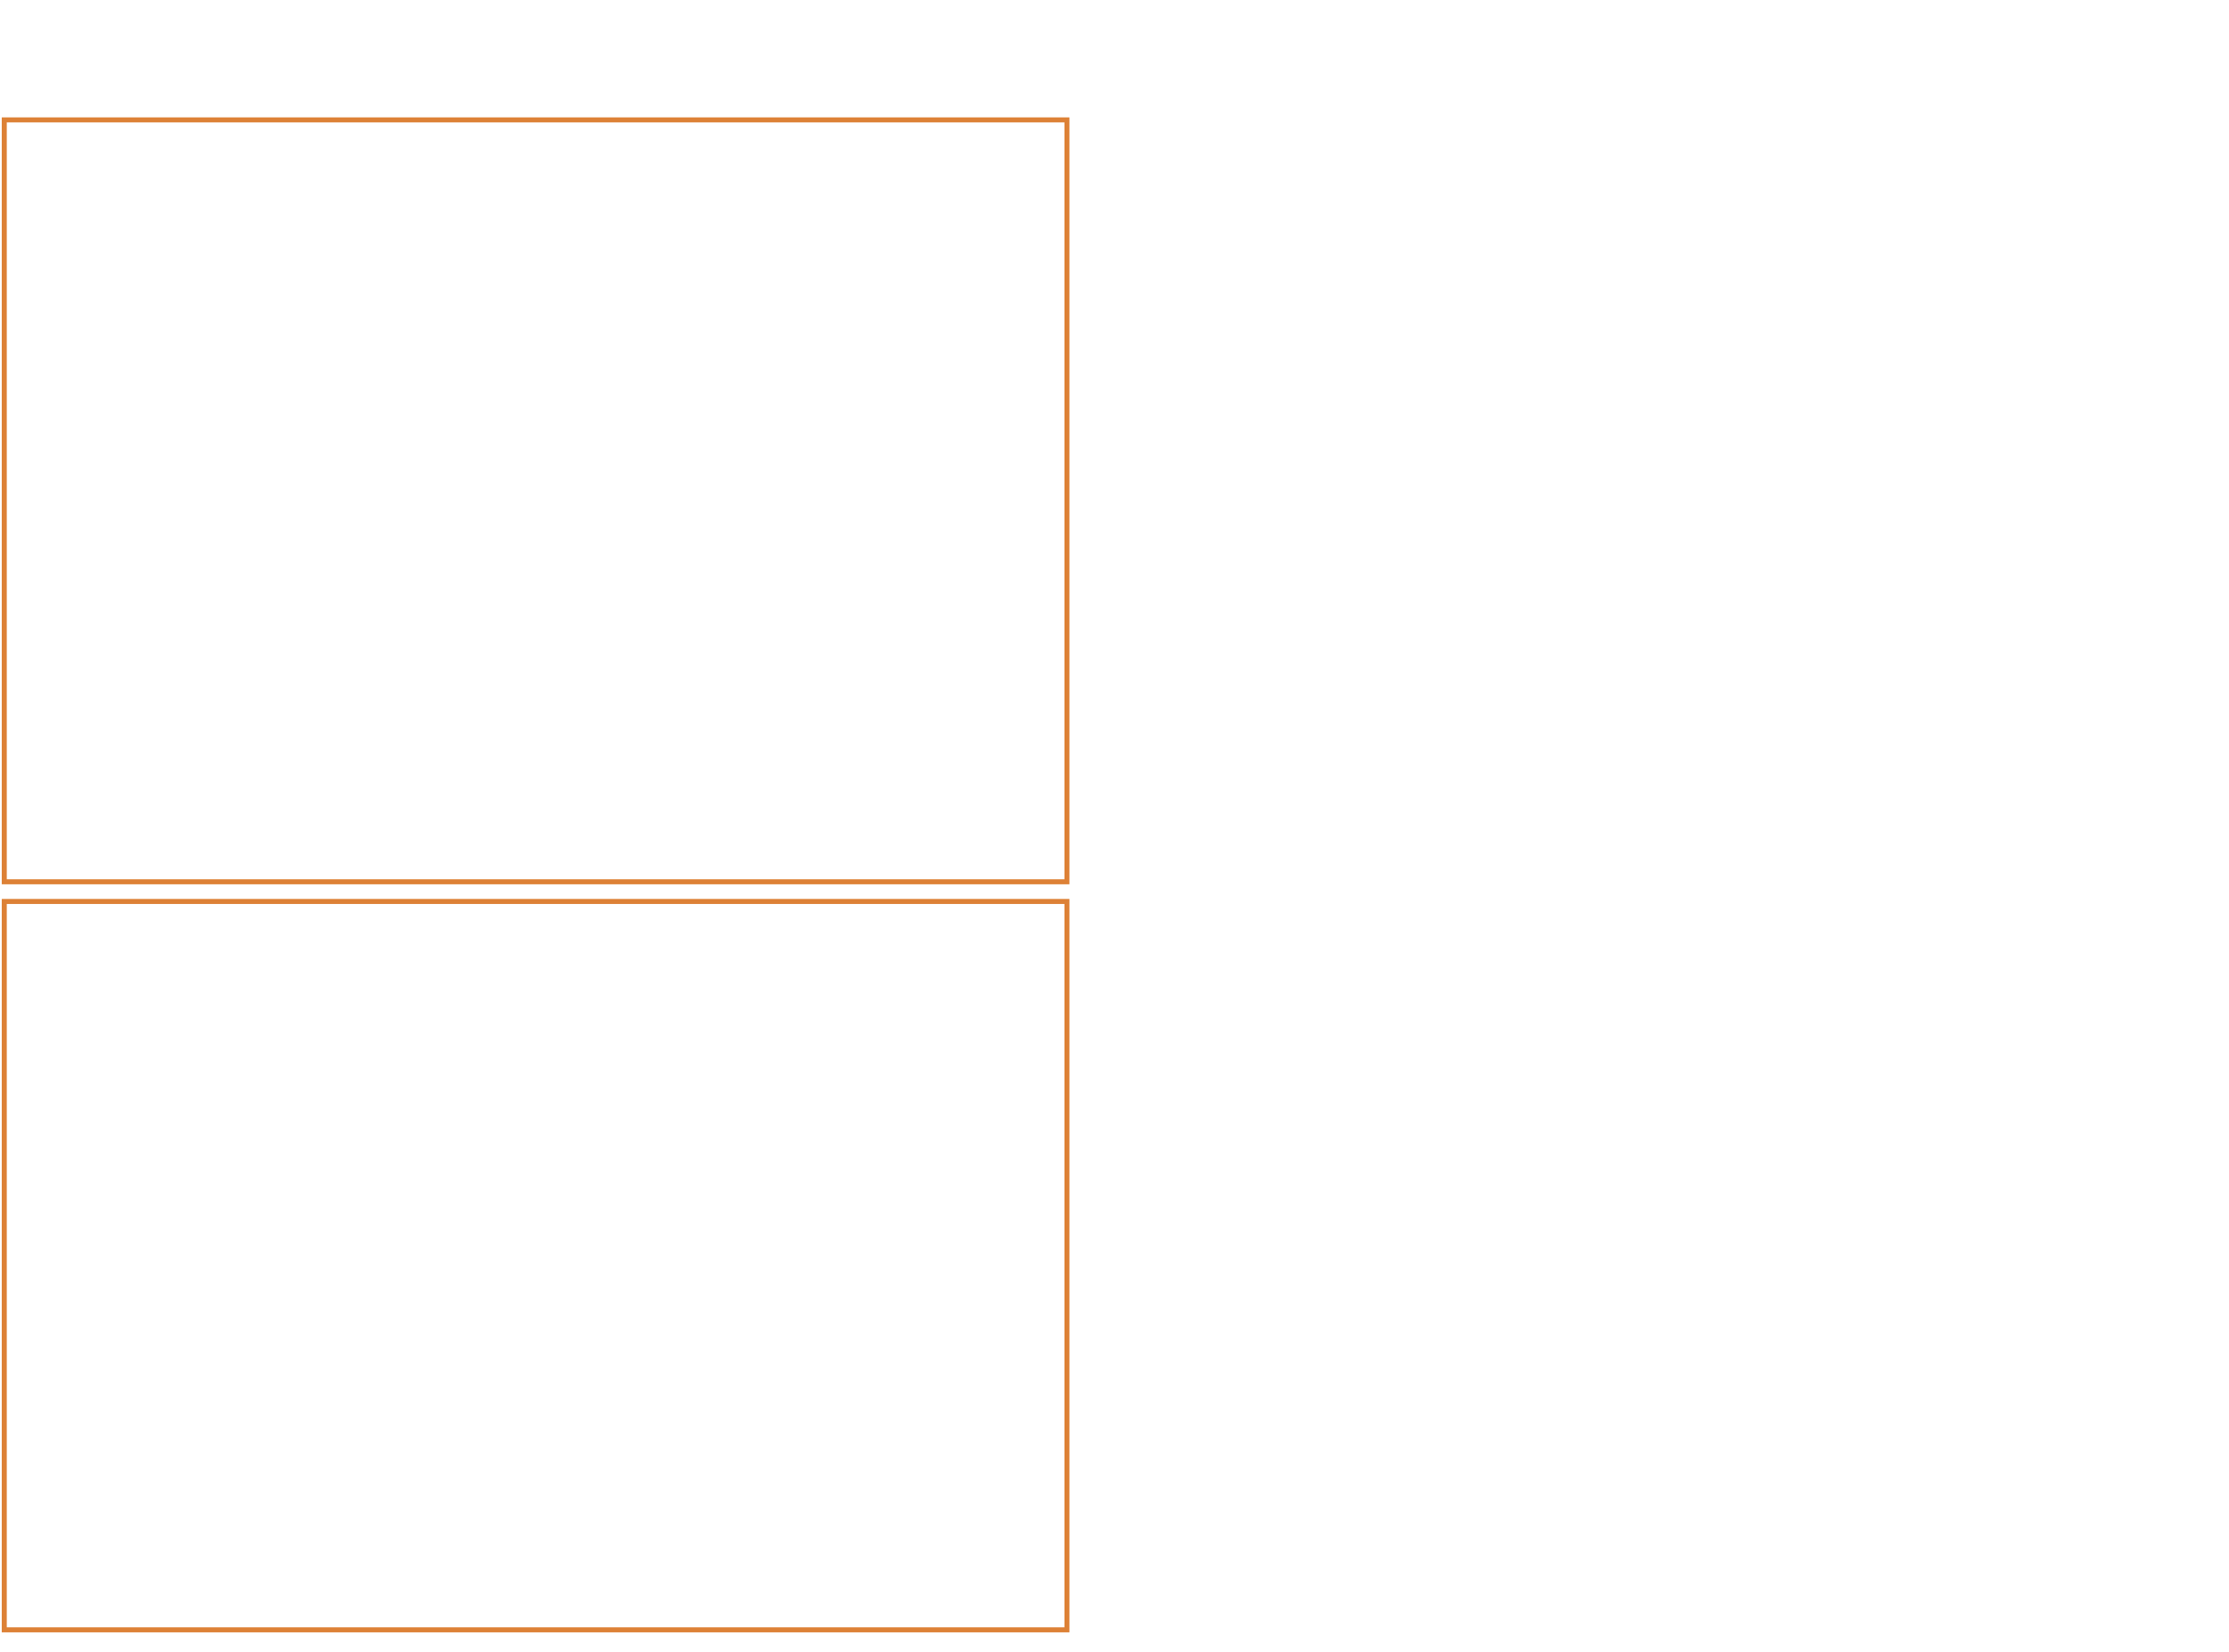
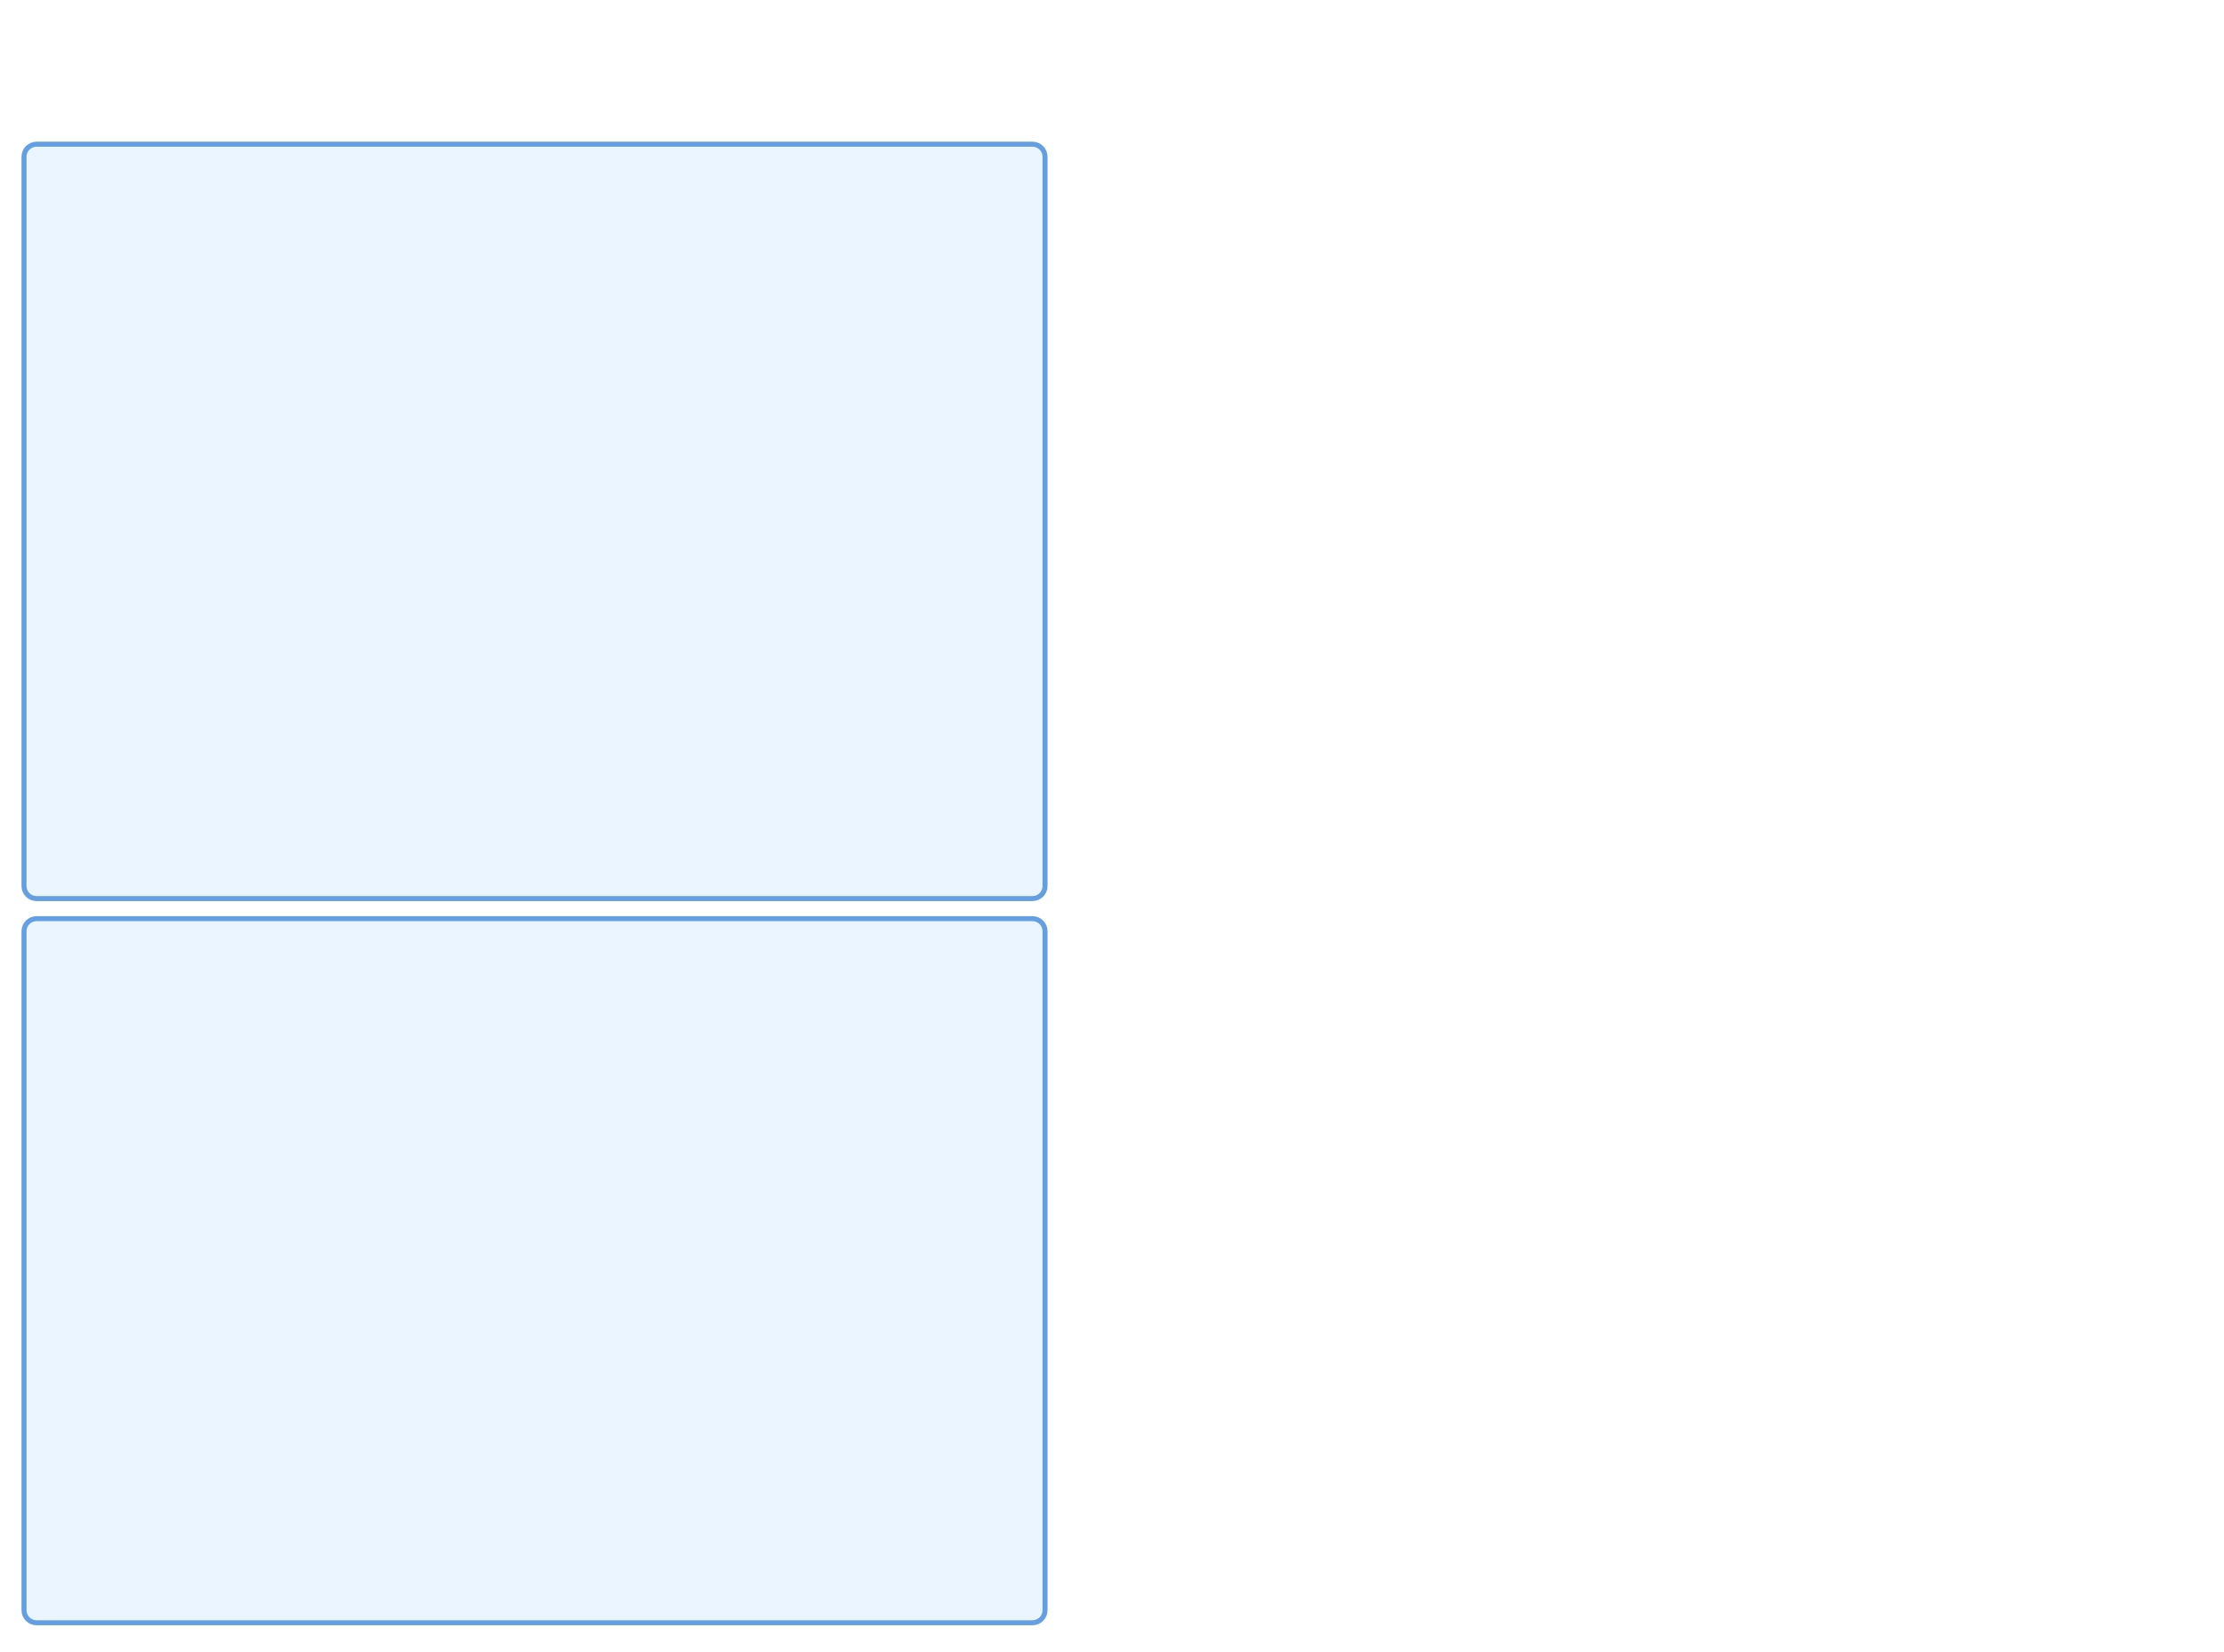
- <svg xmlns="http://www.w3.org/2000/svg" width="444" height="329" viewBox="0 0 444 329" fill="none">
-   <rect x="0.85" y="23.882" width="211.676" height="151.774" stroke="#DD8136" />
-   <rect x="0.85" y="179.578" width="211.676" height="145.095" stroke="#DD8136" />
+ <svg xmlns="http://www.w3.org/2000/svg" width="443" height="329" viewBox="0 0 443 329" fill="none">
+   <rect x="4.782" y="28.722" width="203.379" height="150.266" rx="2.5" fill="#3B96FF" fill-opacity="0.1" stroke="#649FE3" />
+   <rect x="0.5" y="-0.5" width="203.379" height="140.247" rx="2.5" transform="matrix(1 0 0 -1 4.2821 322.735)" fill="#3B96FF" fill-opacity="0.1" stroke="#649FE3" />
</svg>
